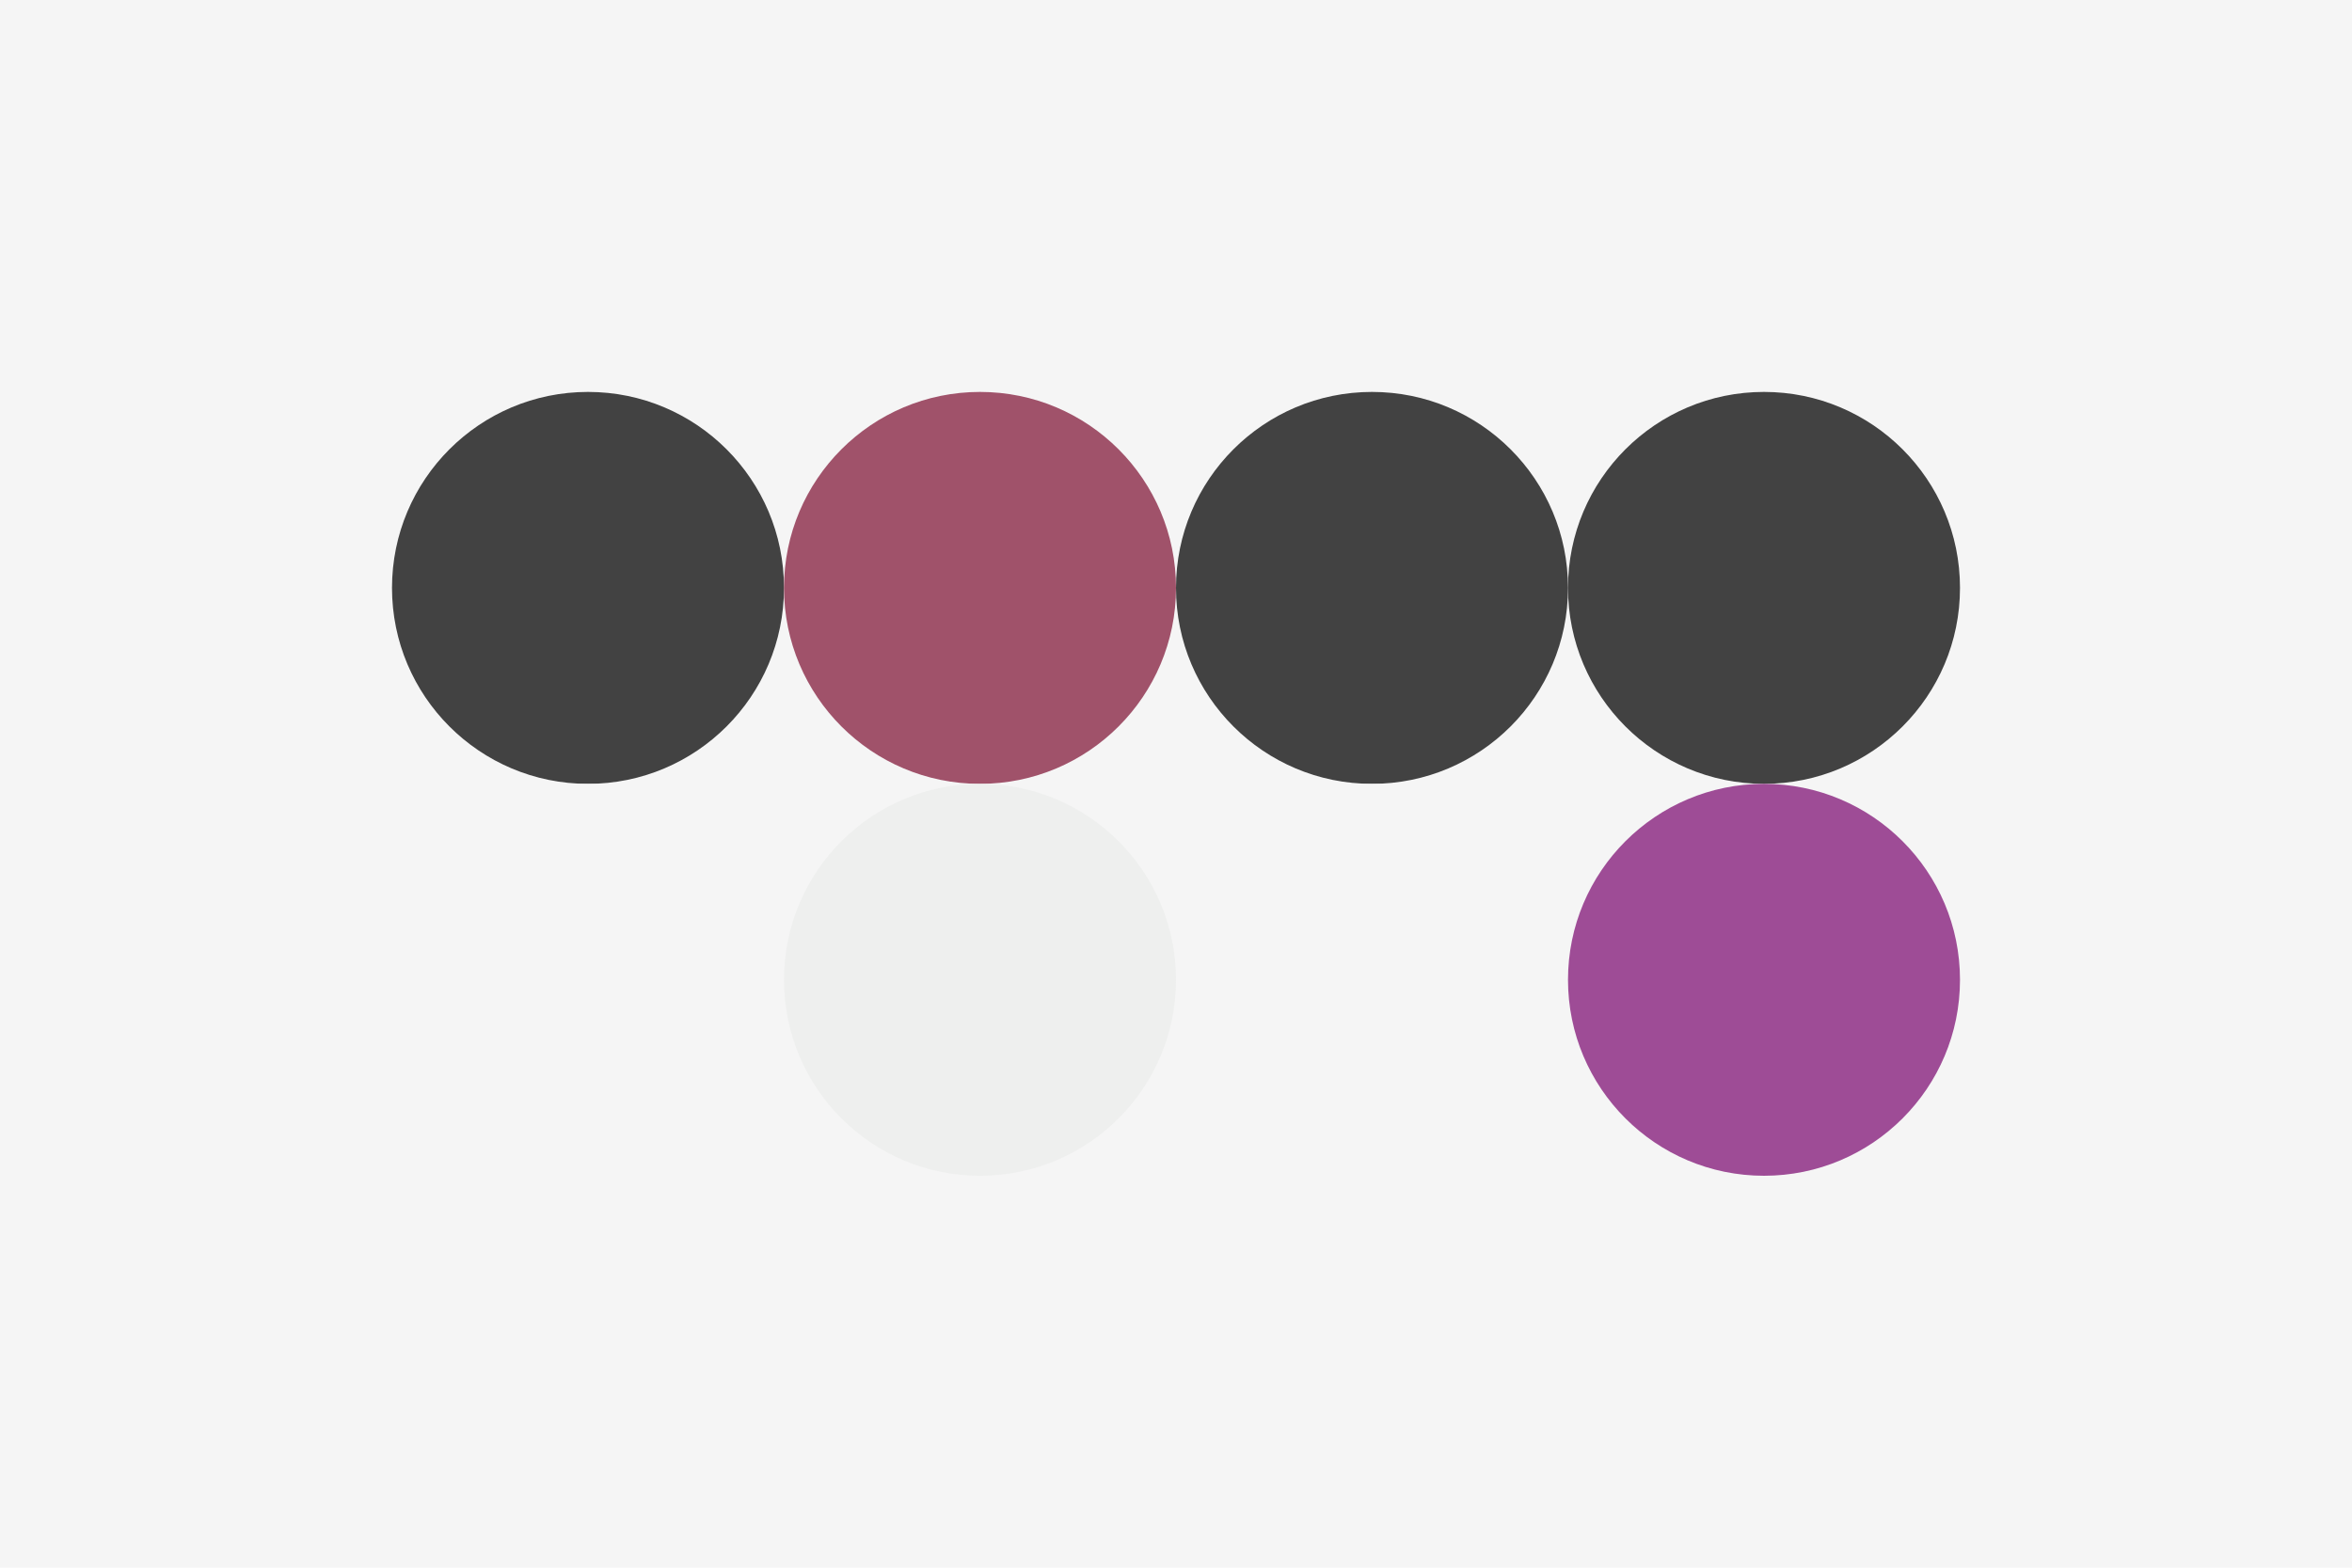
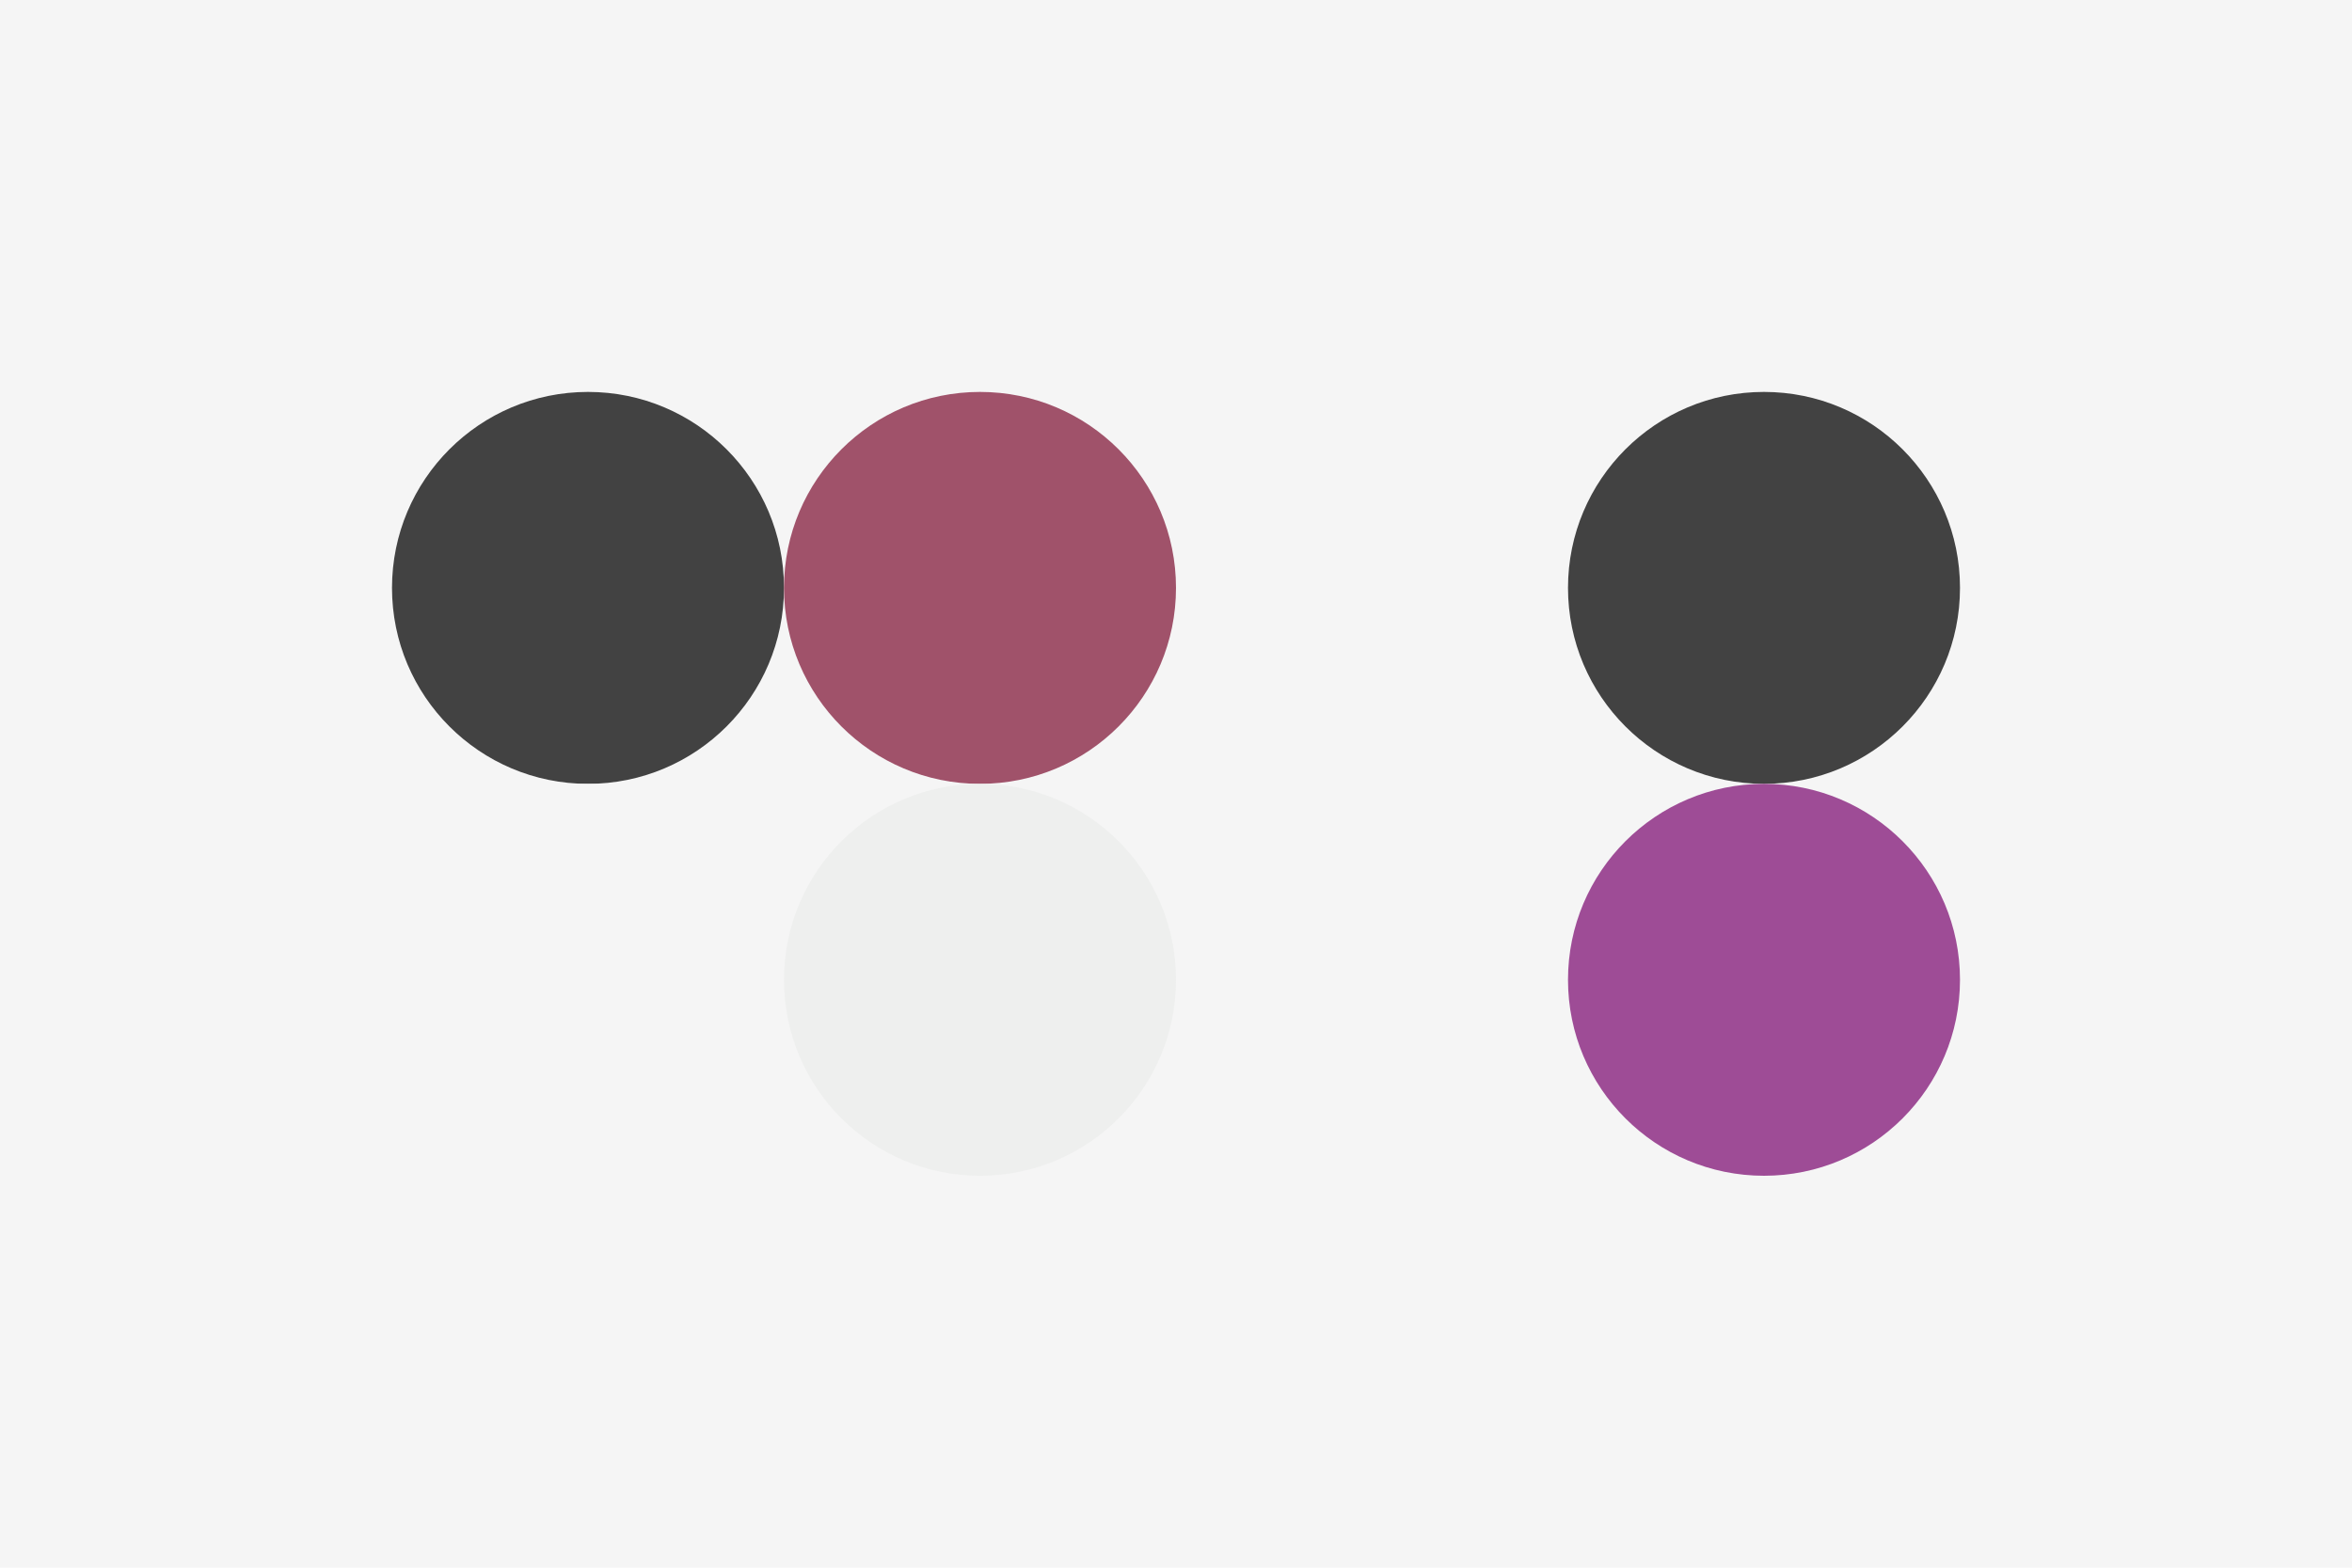
<svg xmlns="http://www.w3.org/2000/svg" width="96px" height="64px" baseProfile="full" version="1.1">
  <rect width="96" height="64" id="background" fill="#f5f5f5" />
  <circle cx="24" cy="24" r="8" id="f_high" fill="#424242" />
  <circle cx="40" cy="24" r="8" id="f_med" fill="#a0526a" />
-   <circle cx="56" cy="24" r="8" id="f_low" fill="#424242" />
+   <circle cx="56" cy="24" r="8" id="f_low" fill="#f5f5f5" />
  <circle cx="72" cy="24" r="8" id="f_inv" fill="#424242" />
  <circle cx="24" cy="40" r="8" id="b_high" fill="#f5f5f5" />
  <circle cx="40" cy="40" r="8" id="b_med" fill="#eeefee" />
  <circle cx="56" cy="40" r="8" id="b_low" fill="#f5f5f5" />
  <circle cx="72" cy="40" r="8" id="b_inv" fill="#9e4c96" />
</svg>
